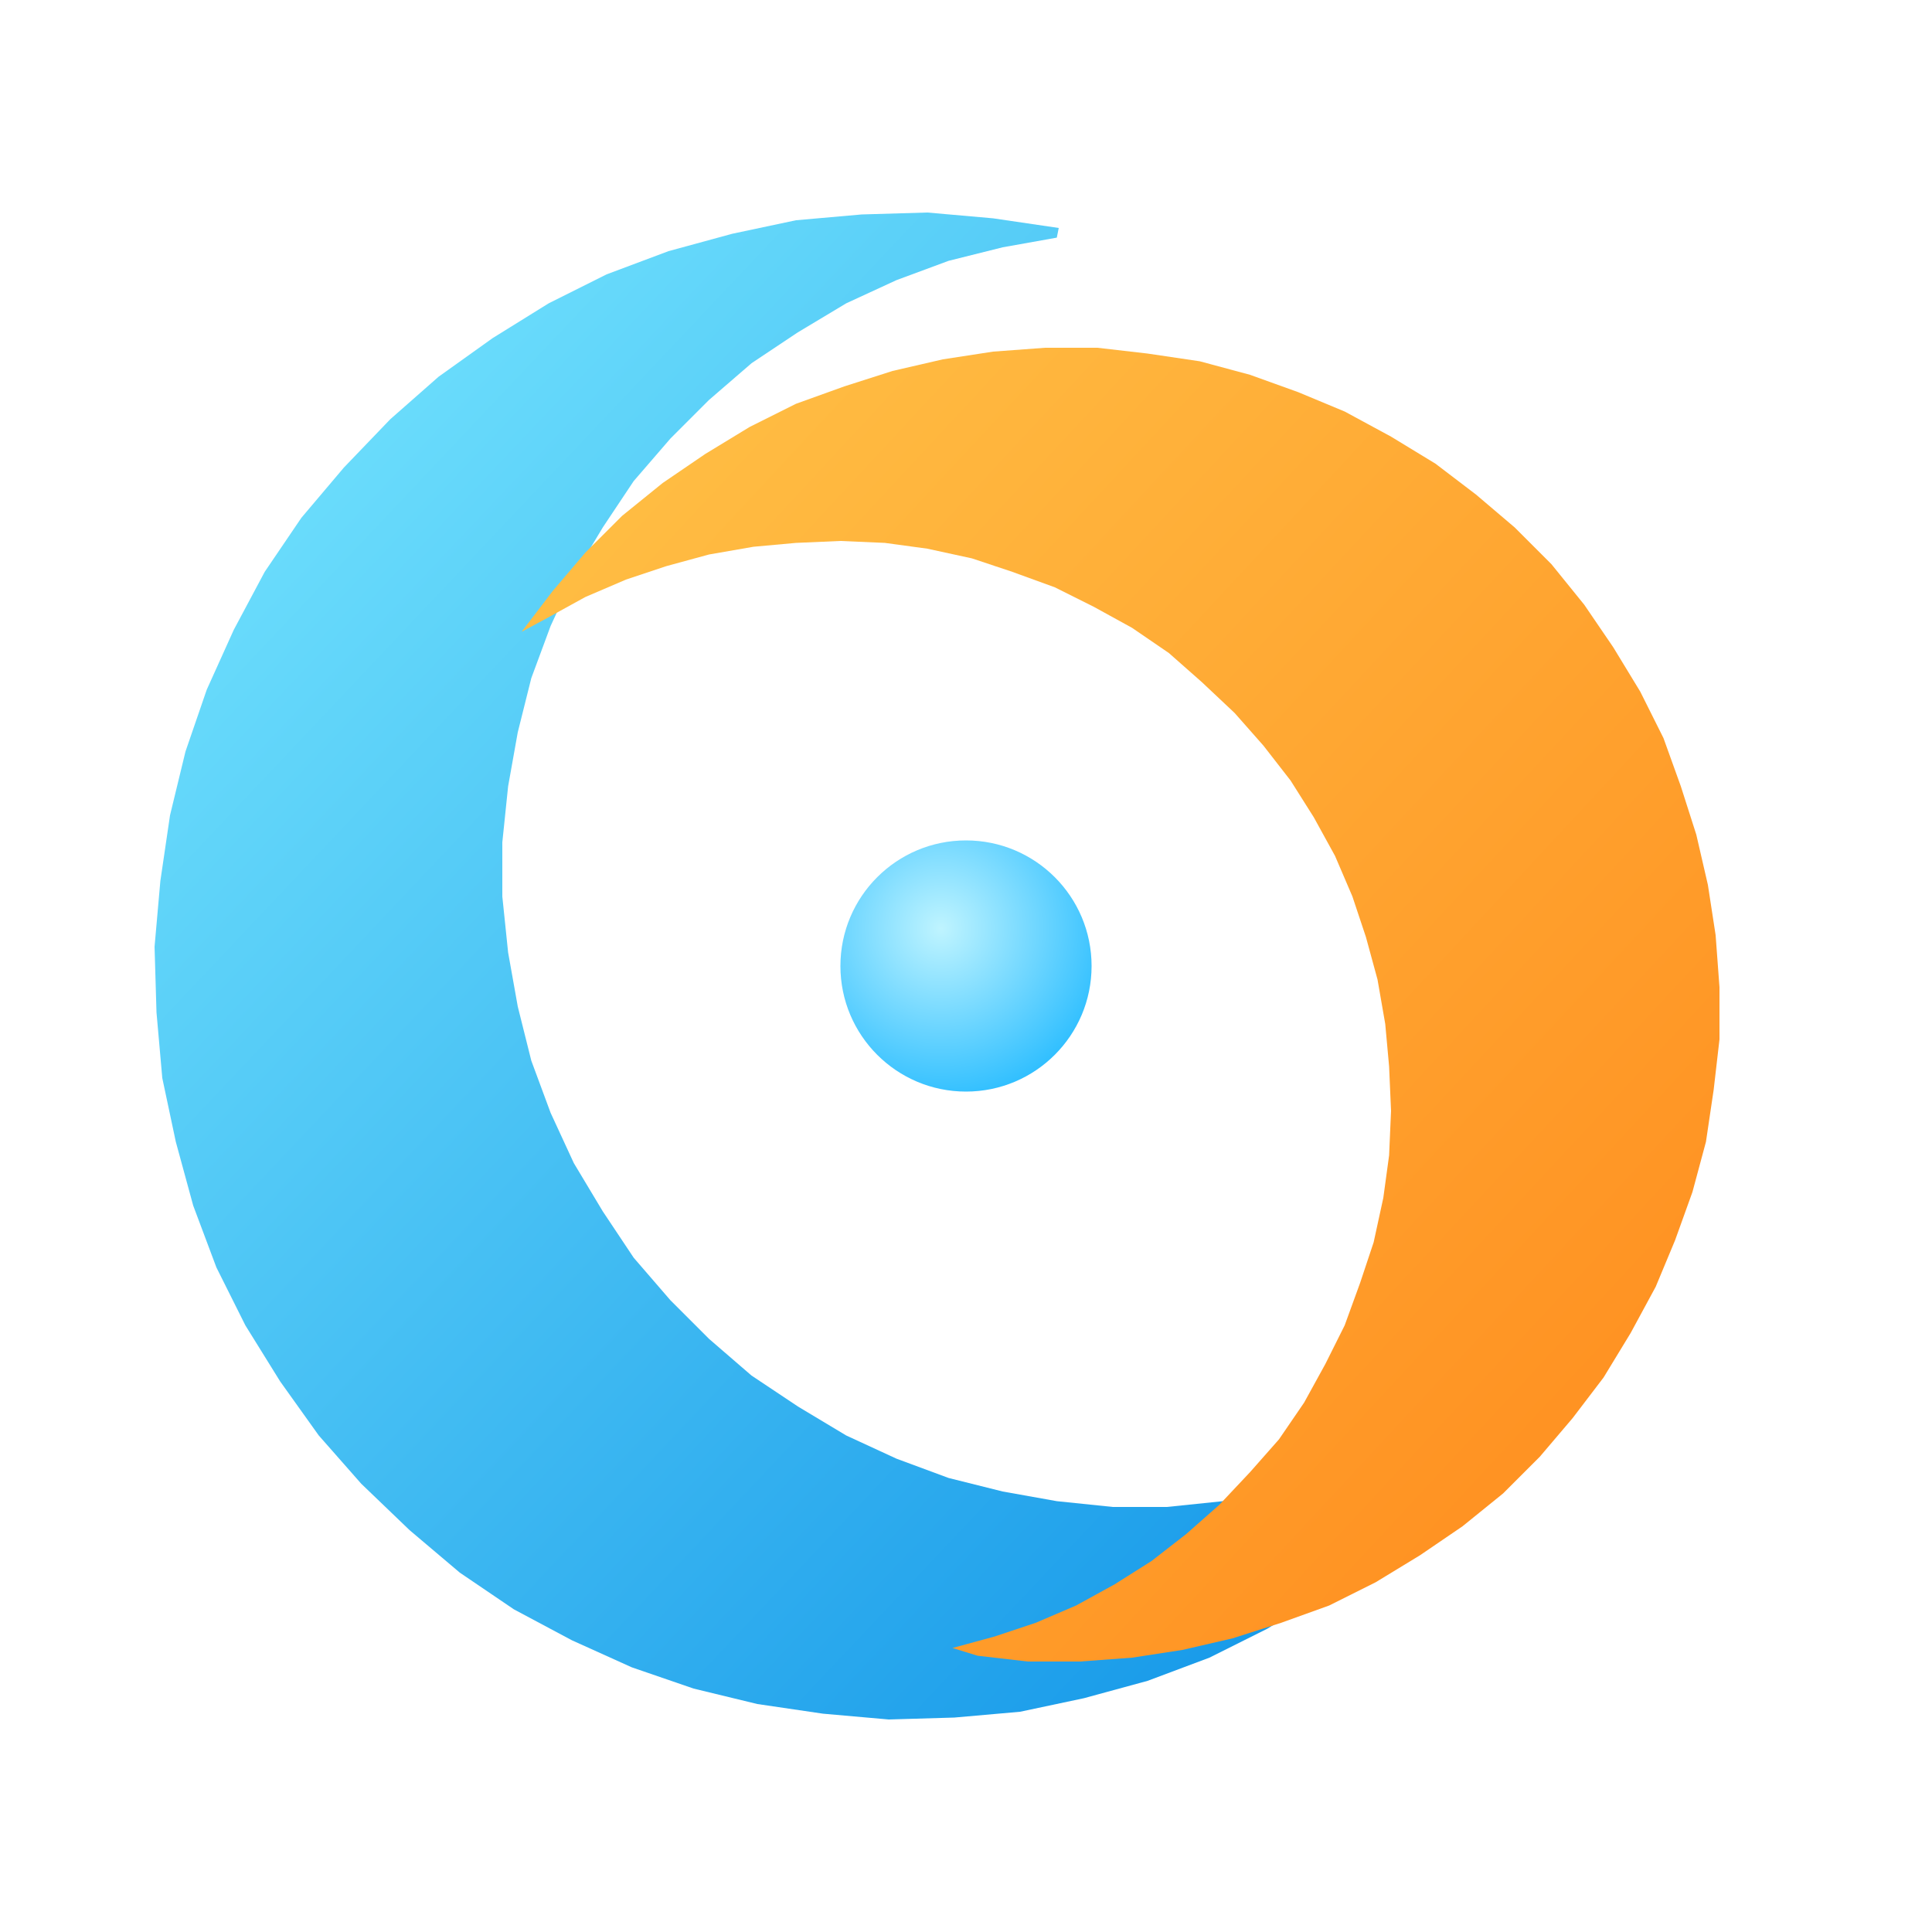
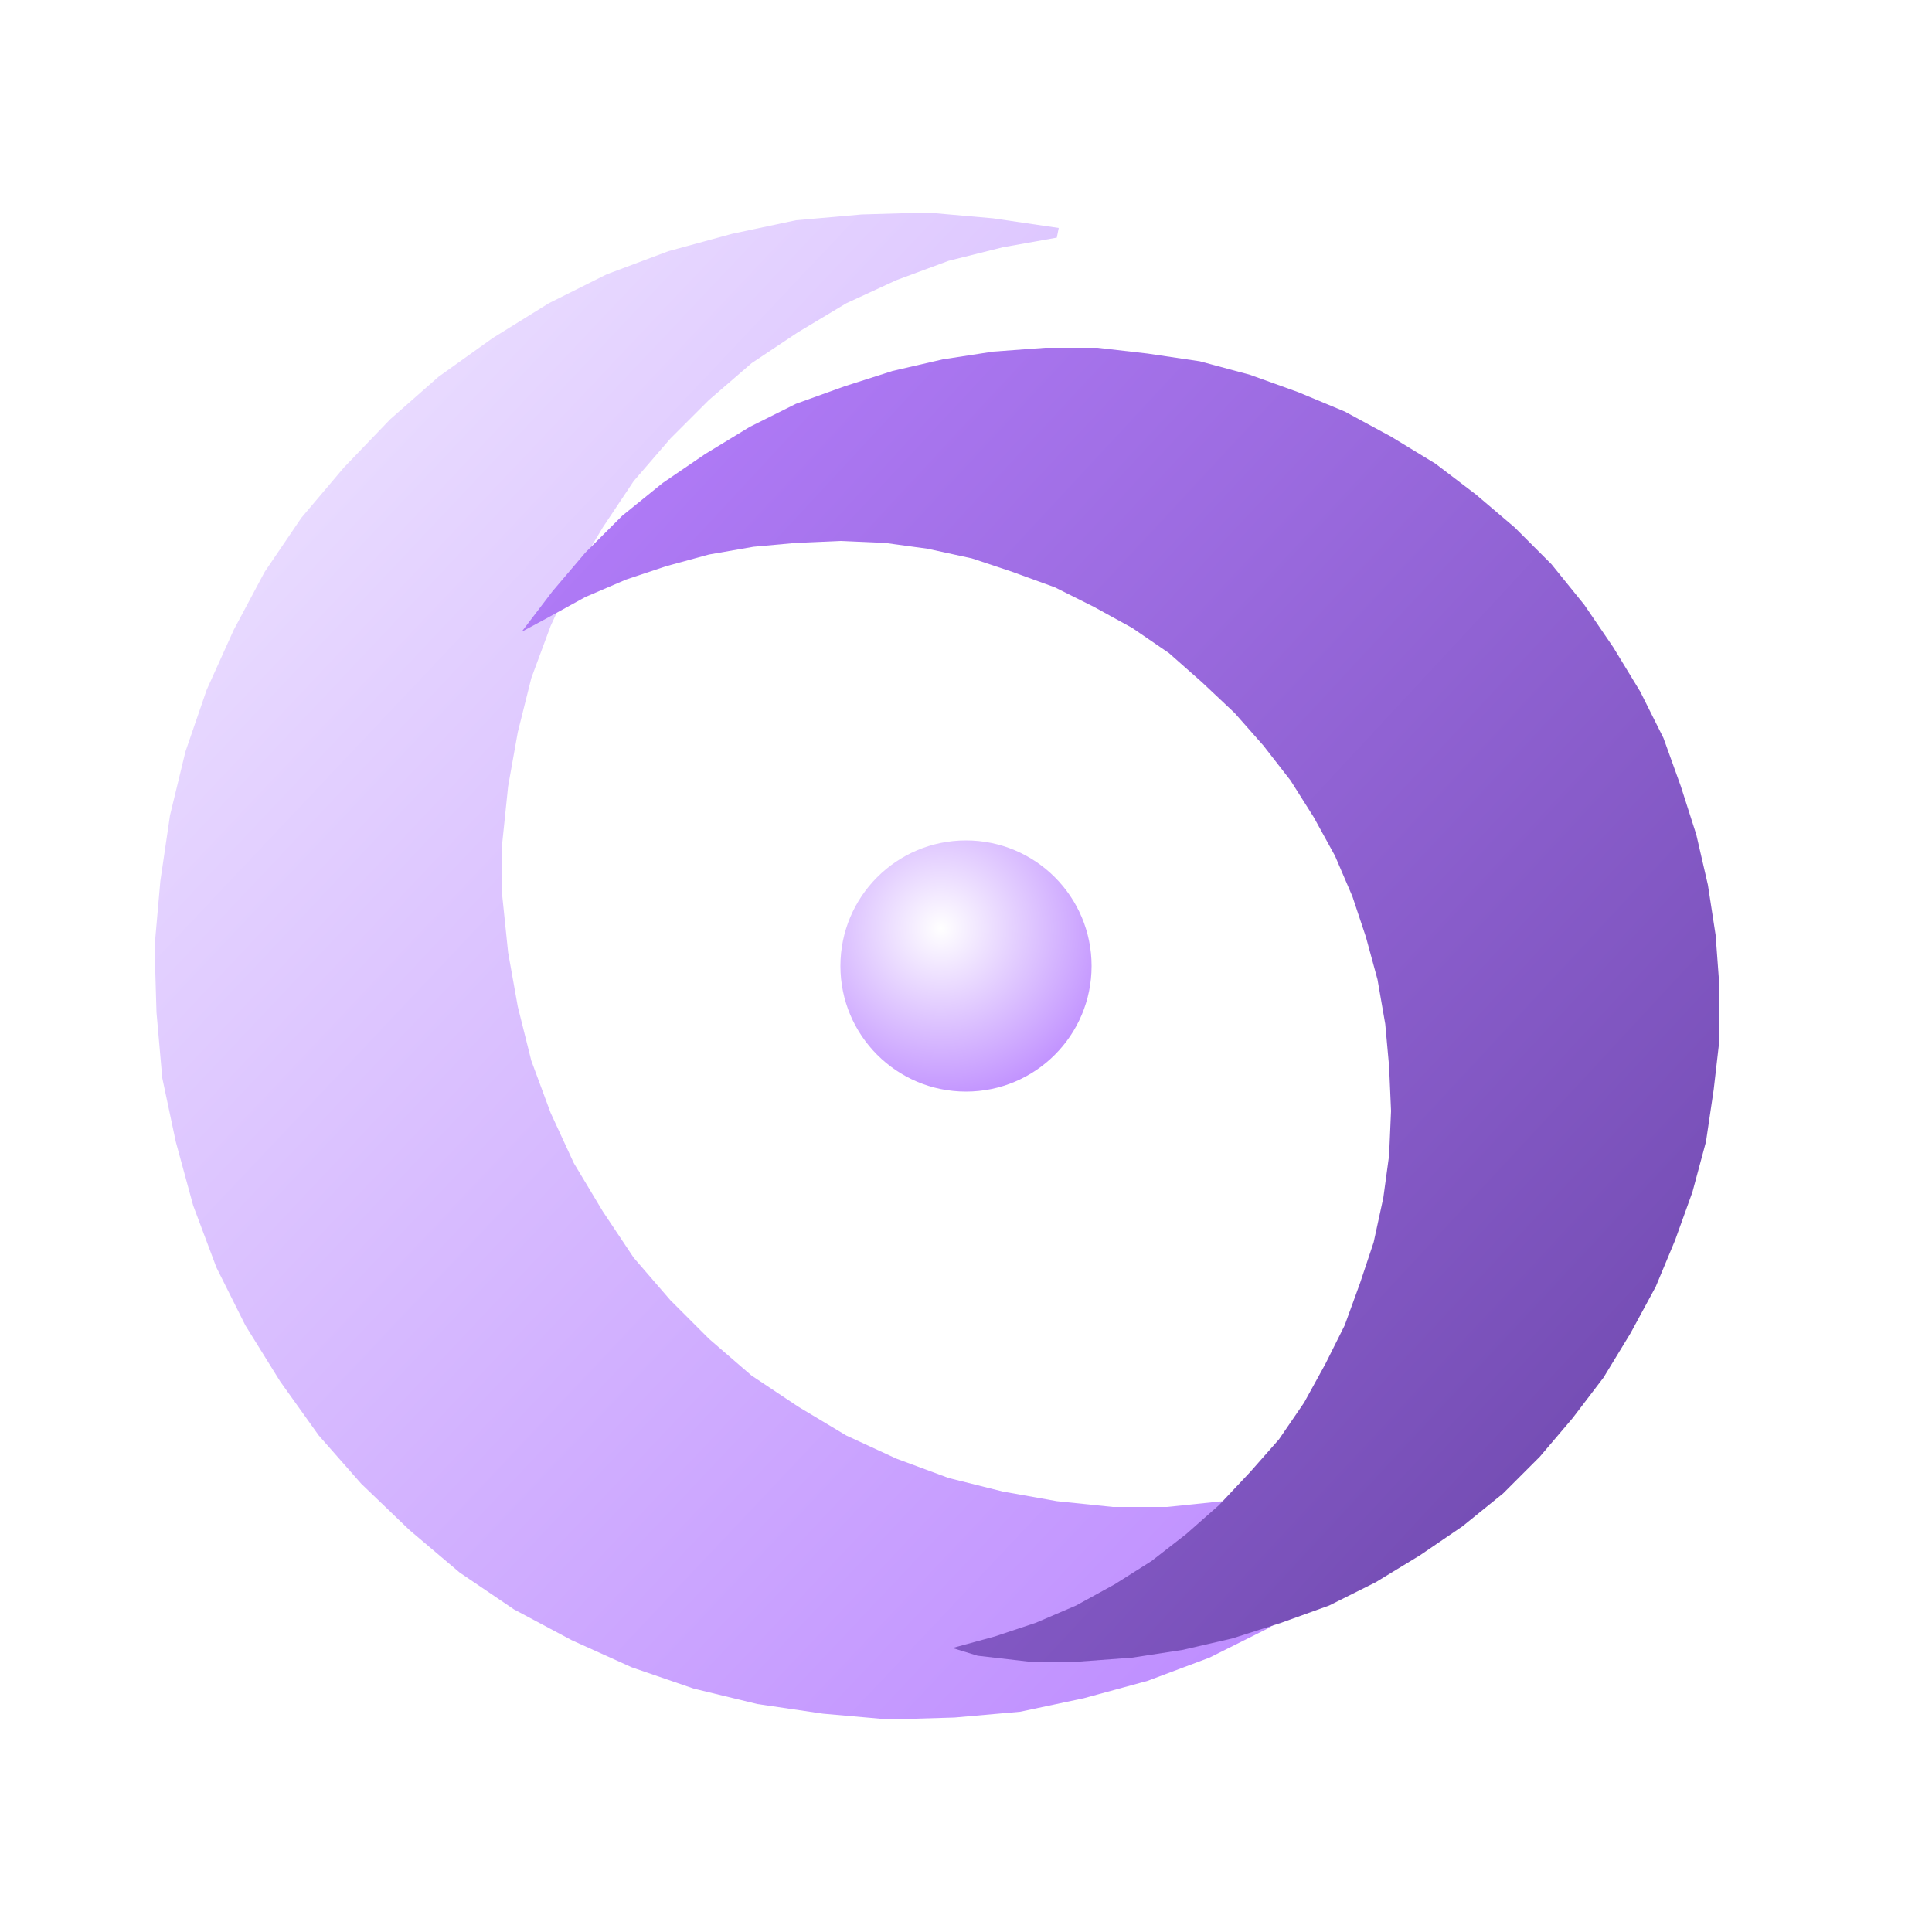
<svg xmlns="http://www.w3.org/2000/svg" viewBox="0 0 100 100" width="100" height="100">
  <defs>
    <linearGradient id="sc" x1="0" y1="0" x2="1" y2="1">
-       <stop offset="0" stop-color="#7ae9ff" />
-       <stop offset="1" stop-color="#0a8fe6" />
+       <stop offset="0" stop-color="#f1eaff" />
+       <stop offset="1" stop-color="#b780ff" />
    </linearGradient>
    <linearGradient id="so" x1="1" y1="1" x2="0" y2="0">
-       <stop offset="0" stop-color="#ff8a1c" />
-       <stop offset="1" stop-color="#ffc247" />
+       <stop offset="0" stop-color="#6a45a8" />
+       <stop offset="1" stop-color="#b780ff" />
    </linearGradient>
    <radialGradient id="sd" cx=".4" cy=".35" r=".8">
-       <stop offset="0" stop-color="#bff4ff" />
-       <stop offset="1" stop-color="#18b6ff" />
+       <stop offset="0" stop-color="#ffffff" />
+       <stop offset="1" stop-color="#b780ff" />
    </radialGradient>
  </defs>
  <path fill="url(#sc)" d="M80.3 70.4 L78.4 73.2 L76.2 75.8 L73.8 78.3 L71.3 80.5 L68.5 82.5 L65.6 84.3 L62.6 85.8 L59.4 87.0 L56.1 87.9 L52.8 88.6 L49.4 88.9 L46.0 89.0 L42.6 88.7 L39.2 88.2 L35.9 87.4 L32.7 86.3 L29.6 84.9 L26.6 83.3 L23.8 81.4 L21.2 79.2 L18.7 76.8 L16.5 74.3 L14.5 71.5 L12.7 68.6 L11.2 65.6 L10.0 62.4 L9.1 59.1 L8.4 55.8 L8.1 52.4 L8.0 49.0 L8.3 45.6 L8.8 42.2 L9.6 38.9 L10.7 35.7 L12.1 32.6 L13.7 29.6 L15.6 26.8 L17.8 24.2 L20.2 21.7 L22.7 19.5 L25.5 17.5 L28.4 15.7 L31.4 14.2 L34.6 13.0 L37.9 12.1 L41.2 11.4 L44.6 11.1 L48.0 11.0 L51.4 11.3 L54.8 11.8 L54.7 12.3 L51.9 12.8 L49.1 13.5 L46.4 14.5 L43.8 15.7 L41.3 17.2 L38.9 18.8 L36.7 20.7 L34.7 22.7 L32.8 24.9 L31.2 27.3 L29.7 29.8 L28.5 32.4 L27.5 35.1 L26.8 37.9 L26.3 40.7 L26.0 43.6 L26.0 46.4 L26.3 49.3 L26.8 52.1 L27.5 54.9 L28.5 57.6 L29.7 60.2 L31.2 62.7 L32.8 65.1 L34.7 67.3 L36.7 69.3 L38.9 71.2 L41.3 72.8 L43.8 74.3 L46.4 75.5 L49.1 76.5 L51.9 77.2 L54.7 77.7 L57.6 78.0 L60.4 78.0 L63.3 77.7 L66.1 77.2 L68.9 76.5 L71.6 75.5 L74.2 74.3 L76.7 72.8 L79.1 71.2Z" />
  <path fill="url(#so)" d="M27.0 32.7 L28.6 30.6 L30.3 28.6 L32.2 26.7 L34.3 25.0 L36.5 23.5 L38.8 22.1 L41.2 20.9 L43.7 20.0 L46.2 19.2 L48.8 18.6 L51.4 18.2 L54.1 18.0 L56.8 18.0 L59.4 18.3 L62.1 18.7 L64.7 19.4 L67.2 20.3 L69.6 21.3 L72.0 22.6 L74.3 24.0 L76.4 25.6 L78.4 27.3 L80.3 29.2 L82.0 31.3 L83.5 33.5 L84.9 35.8 L86.1 38.2 L87.0 40.7 L87.8 43.2 L88.4 45.8 L88.8 48.4 L89.0 51.1 L89.0 53.8 L88.7 56.4 L88.3 59.1 L87.6 61.7 L86.7 64.2 L85.7 66.6 L84.4 69.0 L83.0 71.3 L81.4 73.4 L79.7 75.4 L77.8 77.3 L75.7 79.0 L73.5 80.5 L71.2 81.9 L68.8 83.1 L66.3 84.0 L63.8 84.8 L61.2 85.4 L58.6 85.8 L55.9 86.0 L53.2 86.0 L50.6 85.7 L49.3 85.3 L51.5 84.7 L53.6 84.0 L55.7 83.1 L57.7 82.0 L59.6 80.8 L61.4 79.4 L63.1 77.9 L64.7 76.2 L66.2 74.5 L67.5 72.6 L68.6 70.6 L69.6 68.6 L70.4 66.4 L71.1 64.3 L71.6 62.0 L71.9 59.8 L72.0 57.5 L71.9 55.2 L71.7 53.0 L71.3 50.7 L70.7 48.5 L70.0 46.4 L69.1 44.3 L68.0 42.3 L66.8 40.4 L65.4 38.6 L63.9 36.9 L62.2 35.3 L60.5 33.8 L58.6 32.5 L56.6 31.4 L54.6 30.4 L52.4 29.6 L50.3 28.9 L48.0 28.4 L45.8 28.1 L43.5 28.0 L41.2 28.1 L39.0 28.3 L36.7 28.7 L34.5 29.3 L32.4 30.0 L30.3 30.9 L28.3 32.0Z" />
  <circle cx="50" cy="50" r="6.5" fill="url(#sd)" />
</svg>
